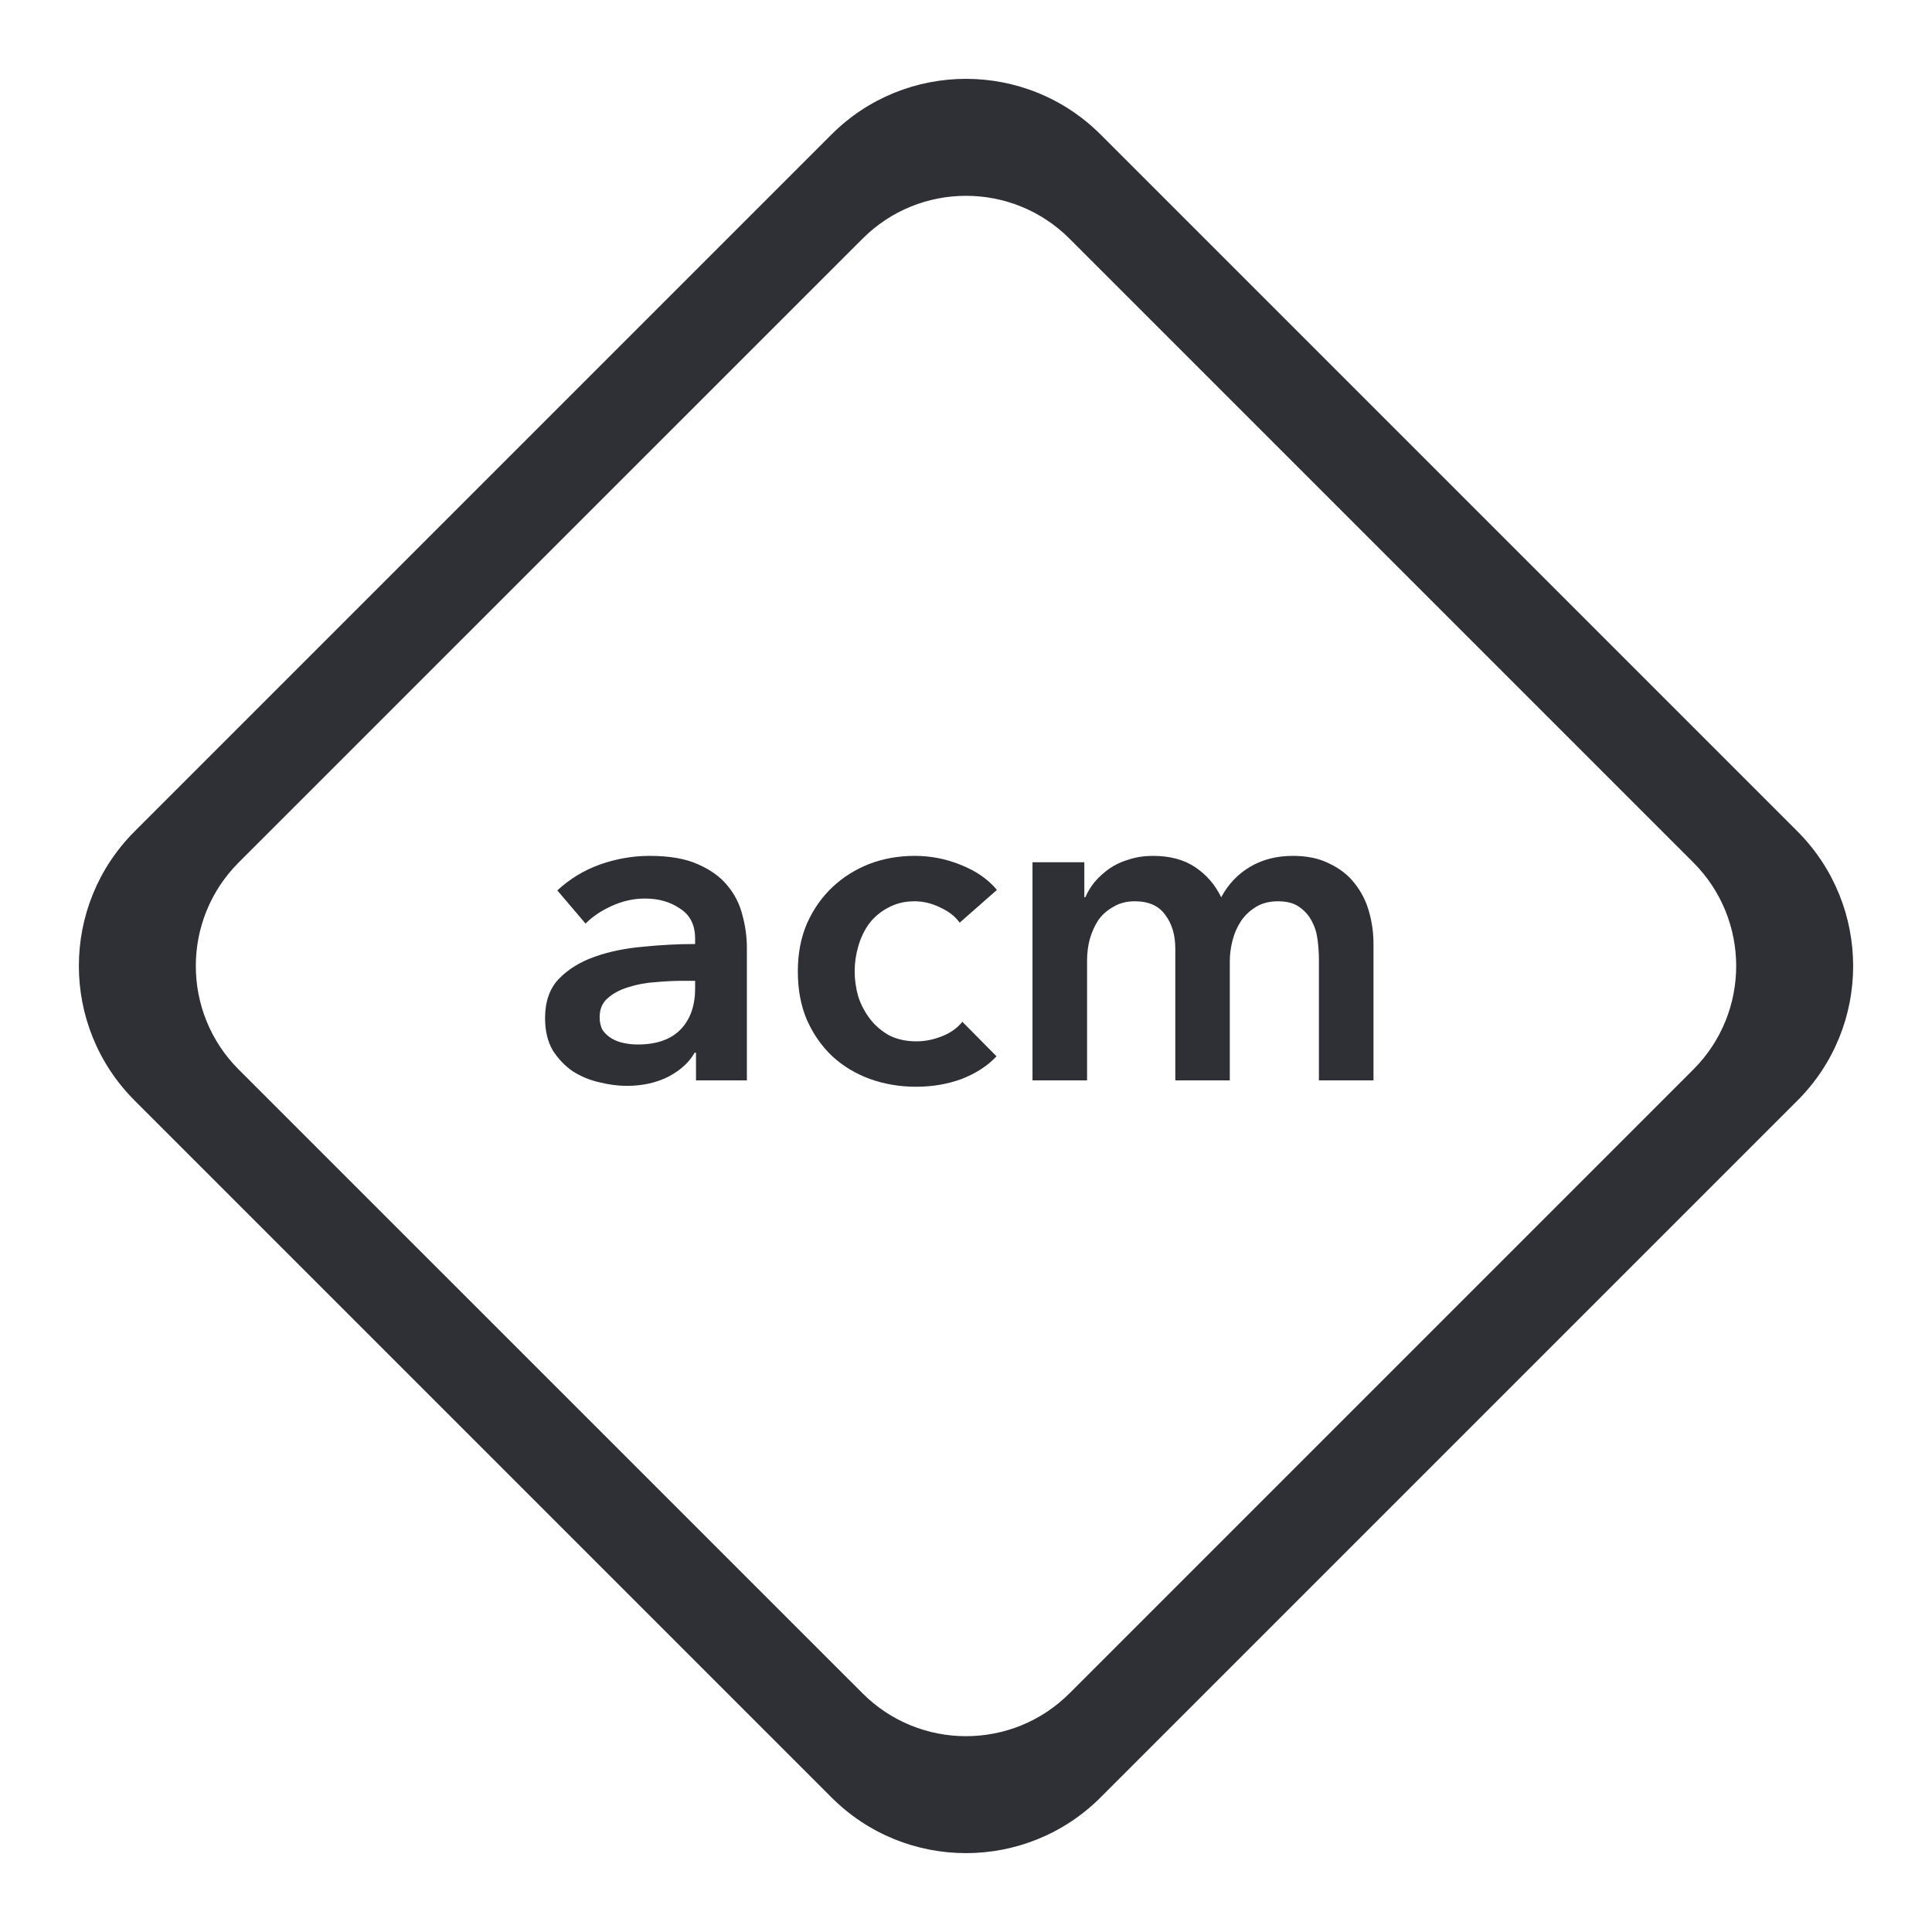
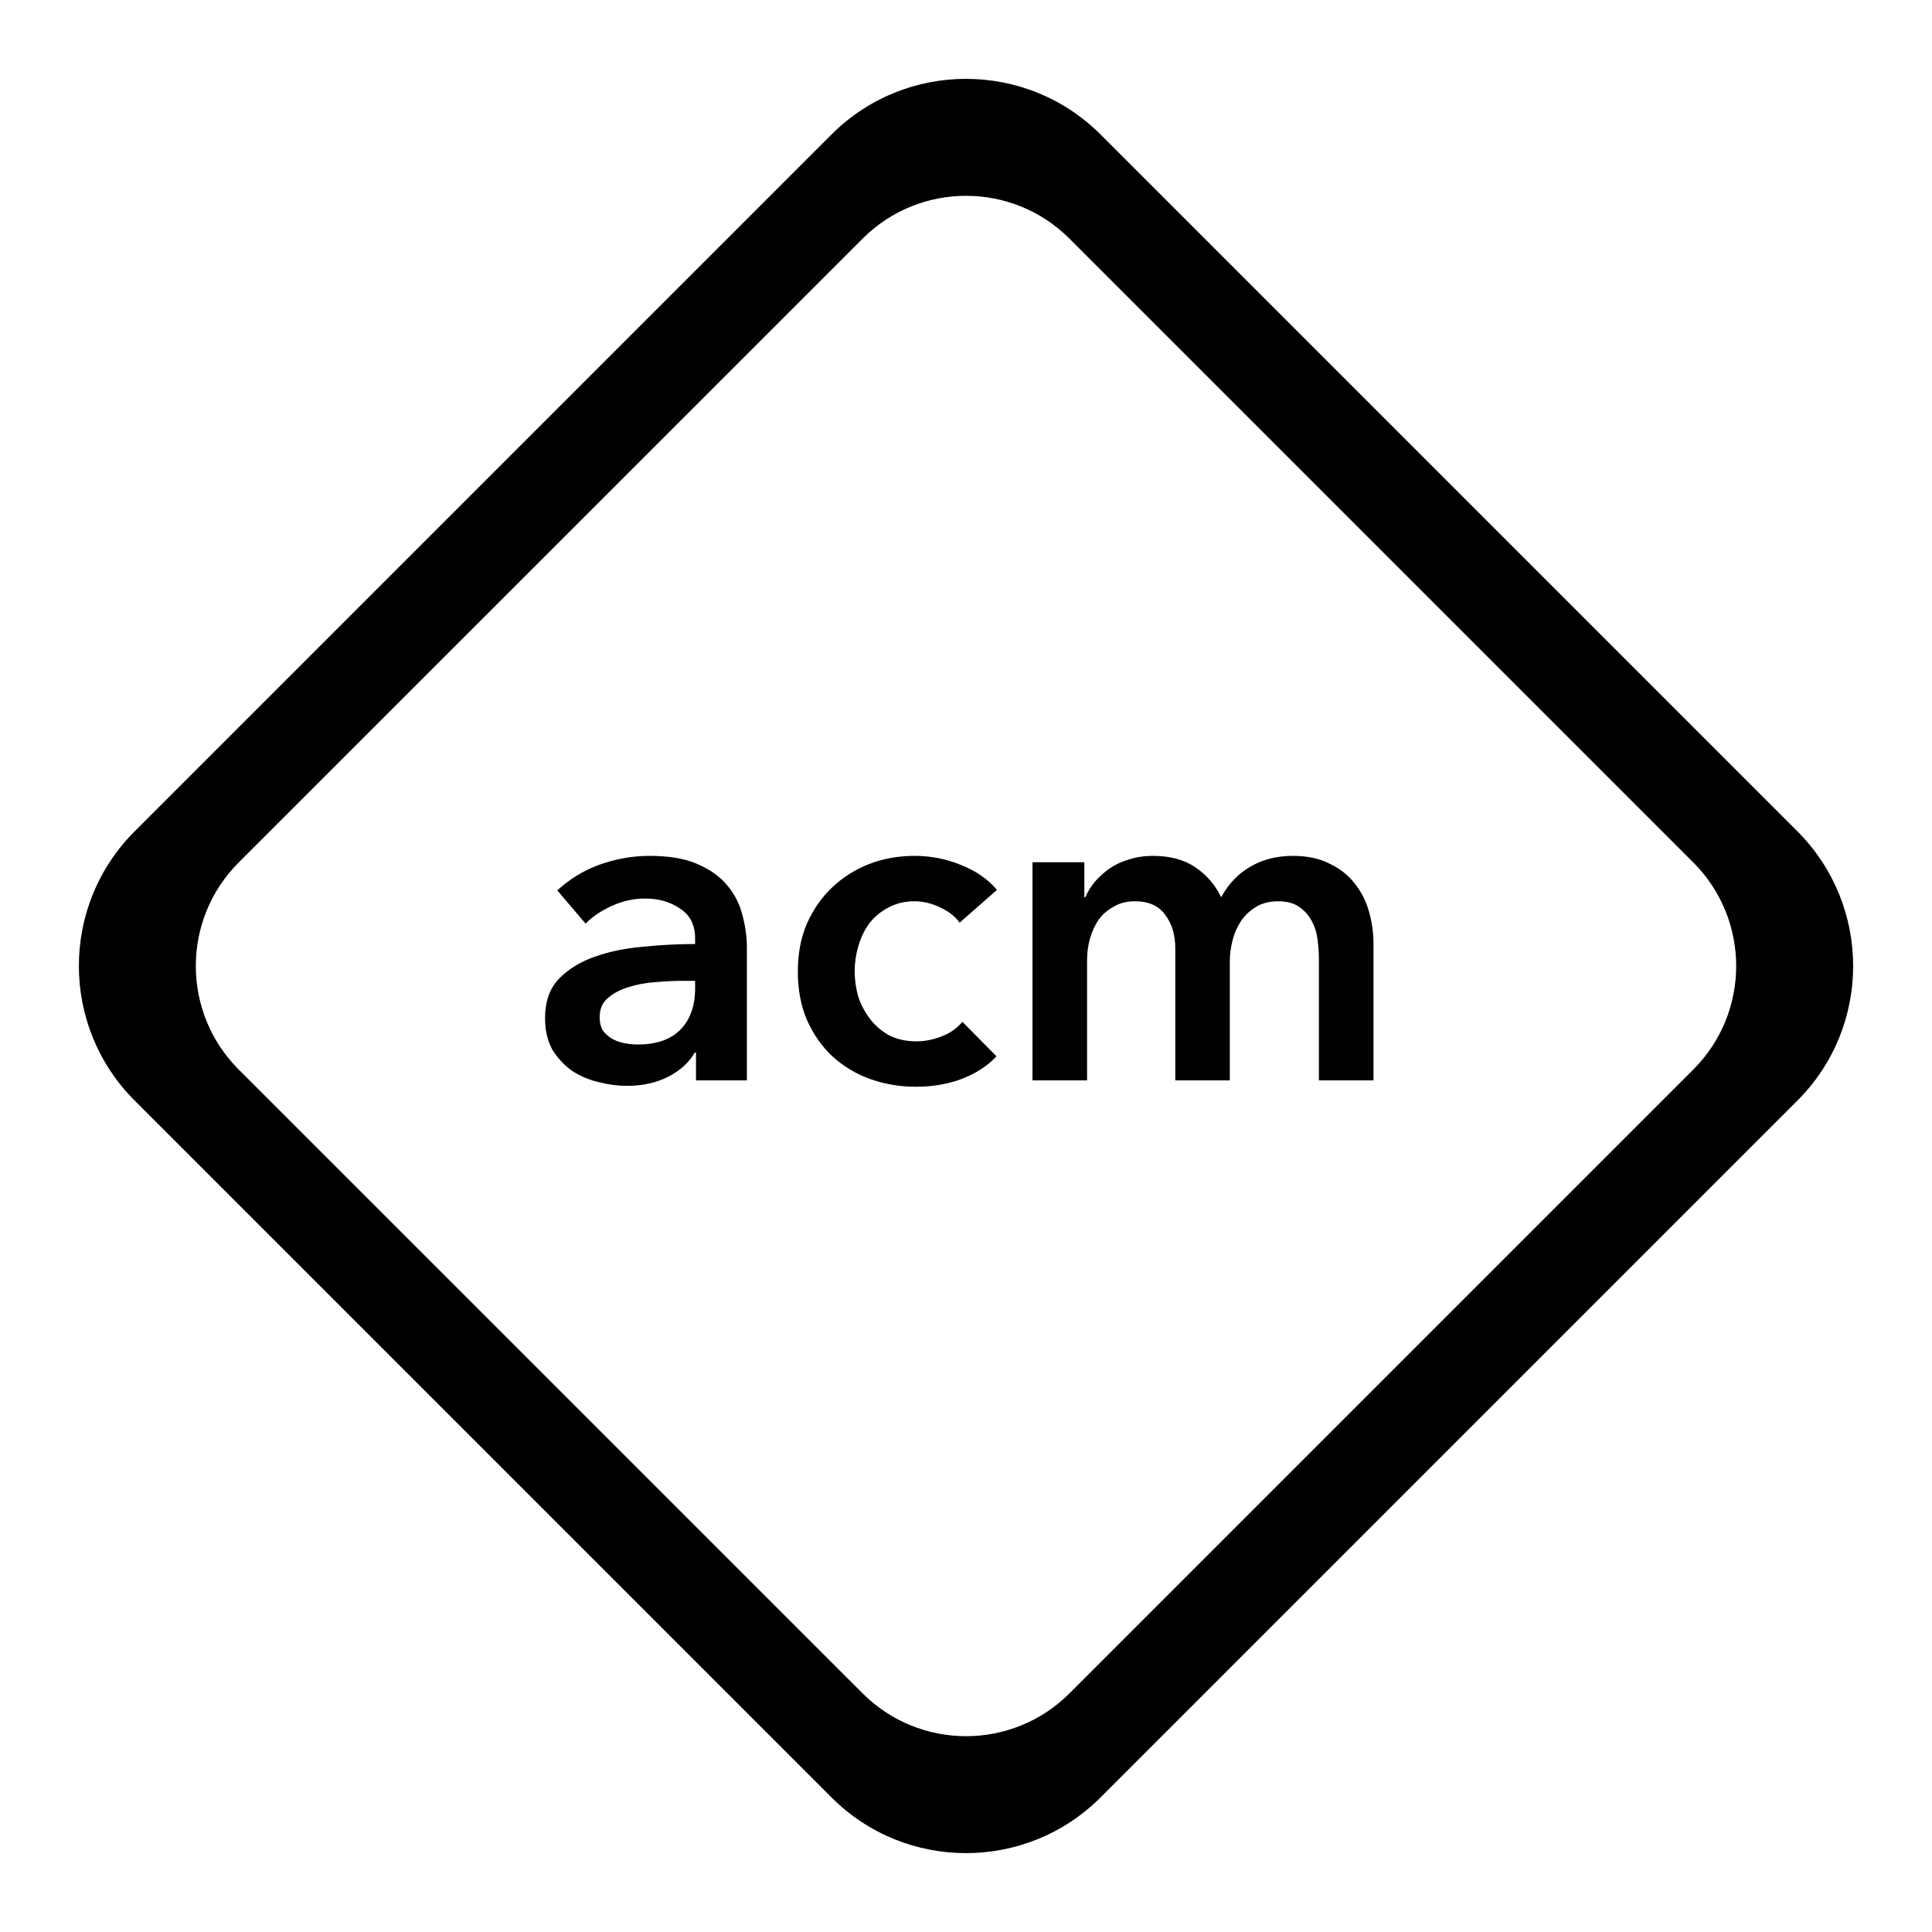
- <svg xmlns="http://www.w3.org/2000/svg" width="24" height="24" viewBox="0 0 24 24" fill="none">
+ <svg xmlns="http://www.w3.org/2000/svg" width="24" height="24" viewBox="0 0 24 24" fill="currentColor">
  <g clip-path="url(#clip0_1545_4038)">
-     <path d="M22.329 10.328L13.672 1.671C12.749 0.749 11.251 0.749 10.329 1.671L1.672 10.328C0.749 11.251 0.749 12.747 1.672 13.671L10.329 22.328C11.251 23.251 12.748 23.251 13.672 22.328L22.329 13.671C23.251 12.749 23.251 11.253 22.329 10.328ZM21.035 13.286L13.286 21.035C12.576 21.745 11.424 21.745 10.715 21.035L2.965 13.286C2.255 12.576 2.255 11.424 2.965 10.714L10.715 2.965C11.424 2.255 12.576 2.255 13.286 2.965L21.035 10.714C21.745 11.424 21.745 12.576 21.035 13.286Z" fill="#2E3036" />
-     <path d="M8.646 13.077H8.629C8.561 13.197 8.452 13.297 8.301 13.376C8.151 13.451 7.979 13.489 7.787 13.489C7.678 13.489 7.563 13.474 7.443 13.444C7.326 13.418 7.217 13.372 7.115 13.308C7.018 13.241 6.935 13.154 6.867 13.049C6.803 12.939 6.771 12.806 6.771 12.648C6.771 12.444 6.827 12.282 6.94 12.162C7.057 12.041 7.206 11.949 7.387 11.885C7.567 11.821 7.767 11.78 7.985 11.761C8.207 11.738 8.424 11.727 8.635 11.727V11.659C8.635 11.49 8.572 11.366 8.448 11.287C8.328 11.204 8.183 11.162 8.013 11.162C7.87 11.162 7.733 11.193 7.601 11.253C7.469 11.313 7.36 11.386 7.274 11.473L6.923 11.061C7.078 10.918 7.255 10.81 7.454 10.739C7.658 10.667 7.863 10.632 8.07 10.632C8.311 10.632 8.508 10.665 8.663 10.733C8.821 10.801 8.945 10.889 9.035 10.999C9.126 11.108 9.188 11.23 9.222 11.366C9.259 11.501 9.278 11.637 9.278 11.772V13.421H8.646V13.077ZM8.635 12.184H8.482C8.373 12.184 8.258 12.19 8.138 12.201C8.017 12.209 7.906 12.23 7.804 12.264C7.703 12.294 7.618 12.339 7.55 12.399C7.483 12.456 7.449 12.535 7.449 12.636C7.449 12.7 7.462 12.755 7.488 12.8C7.518 12.841 7.556 12.875 7.601 12.902C7.646 12.928 7.697 12.947 7.754 12.958C7.81 12.97 7.867 12.975 7.923 12.975C8.156 12.975 8.333 12.913 8.454 12.789C8.574 12.665 8.635 12.495 8.635 12.28V12.184ZM11.921 11.462C11.868 11.386 11.789 11.324 11.684 11.275C11.579 11.223 11.471 11.196 11.362 11.196C11.238 11.196 11.129 11.223 11.034 11.275C10.94 11.324 10.861 11.39 10.797 11.473C10.737 11.556 10.692 11.65 10.662 11.755C10.632 11.857 10.617 11.96 10.617 12.066C10.617 12.171 10.632 12.277 10.662 12.382C10.696 12.484 10.745 12.576 10.809 12.659C10.873 12.742 10.952 12.809 11.046 12.862C11.144 12.911 11.257 12.936 11.385 12.936C11.49 12.936 11.595 12.915 11.701 12.873C11.806 12.832 11.891 12.772 11.955 12.693L12.379 13.122C12.266 13.242 12.121 13.336 11.944 13.404C11.771 13.468 11.582 13.5 11.379 13.5C11.18 13.5 10.989 13.468 10.809 13.404C10.632 13.34 10.476 13.246 10.34 13.122C10.208 12.998 10.103 12.847 10.024 12.67C9.948 12.493 9.911 12.292 9.911 12.066C9.911 11.848 9.948 11.65 10.024 11.473C10.103 11.296 10.208 11.146 10.34 11.021C10.472 10.897 10.624 10.801 10.797 10.733C10.974 10.665 11.162 10.632 11.362 10.632C11.562 10.632 11.754 10.669 11.938 10.745C12.126 10.82 12.275 10.923 12.384 11.055L11.921 11.462ZM16.062 10.632C16.239 10.632 16.39 10.664 16.514 10.728C16.642 10.788 16.746 10.869 16.825 10.97C16.907 11.072 16.968 11.189 17.005 11.32C17.043 11.452 17.062 11.588 17.062 11.727V13.421H16.384V11.919C16.384 11.84 16.378 11.757 16.367 11.671C16.356 11.584 16.331 11.507 16.294 11.439C16.256 11.368 16.203 11.309 16.136 11.264C16.072 11.219 15.985 11.196 15.876 11.196C15.771 11.196 15.68 11.219 15.605 11.264C15.53 11.309 15.467 11.368 15.418 11.439C15.37 11.511 15.334 11.592 15.311 11.682C15.289 11.768 15.277 11.855 15.277 11.942V13.421H14.6V11.784C14.6 11.614 14.558 11.475 14.476 11.366C14.396 11.253 14.27 11.196 14.097 11.196C13.995 11.196 13.907 11.219 13.832 11.264C13.756 11.306 13.694 11.36 13.645 11.428C13.6 11.496 13.564 11.575 13.538 11.665C13.515 11.752 13.504 11.84 13.504 11.93V13.421H12.826V10.711H13.47V11.146H13.482C13.512 11.078 13.551 11.014 13.6 10.954C13.653 10.893 13.713 10.839 13.781 10.79C13.852 10.741 13.933 10.703 14.024 10.677C14.114 10.647 14.214 10.632 14.323 10.632C14.534 10.632 14.709 10.679 14.848 10.773C14.988 10.867 15.095 10.991 15.17 11.146C15.26 10.98 15.381 10.854 15.531 10.767C15.682 10.677 15.859 10.632 16.062 10.632Z" fill="#2E3036" />
+     <path d="M22.329 10.328L13.672 1.671C12.749 0.749 11.251 0.749 10.329 1.671L1.672 10.328C0.749 11.251 0.749 12.747 1.672 13.671L10.329 22.328C11.251 23.251 12.748 23.251 13.672 22.328L22.329 13.671C23.251 12.749 23.251 11.253 22.329 10.328ZM21.035 13.286L13.286 21.035C12.576 21.745 11.424 21.745 10.715 21.035L2.965 13.286C2.255 12.576 2.255 11.424 2.965 10.714L10.715 2.965C11.424 2.255 12.576 2.255 13.286 2.965L21.035 10.714C21.745 11.424 21.745 12.576 21.035 13.286Z" fill="currentColor" />
+     <path d="M8.646 13.077H8.629C8.561 13.197 8.452 13.297 8.301 13.376C8.151 13.451 7.979 13.489 7.787 13.489C7.678 13.489 7.563 13.474 7.443 13.444C7.326 13.418 7.217 13.372 7.115 13.308C7.018 13.241 6.935 13.154 6.867 13.049C6.803 12.939 6.771 12.806 6.771 12.648C6.771 12.444 6.827 12.282 6.94 12.162C7.057 12.041 7.206 11.949 7.387 11.885C7.567 11.821 7.767 11.78 7.985 11.761C8.207 11.738 8.424 11.727 8.635 11.727V11.659C8.635 11.49 8.572 11.366 8.448 11.287C8.328 11.204 8.183 11.162 8.013 11.162C7.87 11.162 7.733 11.193 7.601 11.253C7.469 11.313 7.36 11.386 7.274 11.473L6.923 11.061C7.078 10.918 7.255 10.81 7.454 10.739C7.658 10.667 7.863 10.632 8.07 10.632C8.311 10.632 8.508 10.665 8.663 10.733C8.821 10.801 8.945 10.889 9.035 10.999C9.126 11.108 9.188 11.23 9.222 11.366C9.259 11.501 9.278 11.637 9.278 11.772V13.421H8.646V13.077ZM8.635 12.184H8.482C8.373 12.184 8.258 12.19 8.138 12.201C8.017 12.209 7.906 12.23 7.804 12.264C7.703 12.294 7.618 12.339 7.55 12.399C7.483 12.456 7.449 12.535 7.449 12.636C7.449 12.7 7.462 12.755 7.488 12.8C7.518 12.841 7.556 12.875 7.601 12.902C7.646 12.928 7.697 12.947 7.754 12.958C7.81 12.97 7.867 12.975 7.923 12.975C8.156 12.975 8.333 12.913 8.454 12.789C8.574 12.665 8.635 12.495 8.635 12.28V12.184ZM11.921 11.462C11.868 11.386 11.789 11.324 11.684 11.275C11.579 11.223 11.471 11.196 11.362 11.196C11.238 11.196 11.129 11.223 11.034 11.275C10.94 11.324 10.861 11.39 10.797 11.473C10.737 11.556 10.692 11.65 10.662 11.755C10.632 11.857 10.617 11.96 10.617 12.066C10.617 12.171 10.632 12.277 10.662 12.382C10.696 12.484 10.745 12.576 10.809 12.659C10.873 12.742 10.952 12.809 11.046 12.862C11.144 12.911 11.257 12.936 11.385 12.936C11.49 12.936 11.595 12.915 11.701 12.873C11.806 12.832 11.891 12.772 11.955 12.693L12.379 13.122C12.266 13.242 12.121 13.336 11.944 13.404C11.771 13.468 11.582 13.5 11.379 13.5C11.18 13.5 10.989 13.468 10.809 13.404C10.632 13.34 10.476 13.246 10.34 13.122C10.208 12.998 10.103 12.847 10.024 12.67C9.948 12.493 9.911 12.292 9.911 12.066C9.911 11.848 9.948 11.65 10.024 11.473C10.103 11.296 10.208 11.146 10.34 11.021C10.472 10.897 10.624 10.801 10.797 10.733C10.974 10.665 11.162 10.632 11.362 10.632C11.562 10.632 11.754 10.669 11.938 10.745C12.126 10.82 12.275 10.923 12.384 11.055L11.921 11.462ZM16.062 10.632C16.239 10.632 16.39 10.664 16.514 10.728C16.642 10.788 16.746 10.869 16.825 10.97C16.907 11.072 16.968 11.189 17.005 11.32C17.043 11.452 17.062 11.588 17.062 11.727V13.421H16.384V11.919C16.384 11.84 16.378 11.757 16.367 11.671C16.356 11.584 16.331 11.507 16.294 11.439C16.256 11.368 16.203 11.309 16.136 11.264C16.072 11.219 15.985 11.196 15.876 11.196C15.771 11.196 15.68 11.219 15.605 11.264C15.53 11.309 15.467 11.368 15.418 11.439C15.37 11.511 15.334 11.592 15.311 11.682C15.289 11.768 15.277 11.855 15.277 11.942V13.421H14.6V11.784C14.6 11.614 14.558 11.475 14.476 11.366C14.396 11.253 14.27 11.196 14.097 11.196C13.995 11.196 13.907 11.219 13.832 11.264C13.756 11.306 13.694 11.36 13.645 11.428C13.6 11.496 13.564 11.575 13.538 11.665C13.515 11.752 13.504 11.84 13.504 11.93V13.421H12.826V10.711H13.47V11.146H13.482C13.512 11.078 13.551 11.014 13.6 10.954C13.653 10.893 13.713 10.839 13.781 10.79C13.852 10.741 13.933 10.703 14.024 10.677C14.114 10.647 14.214 10.632 14.323 10.632C14.534 10.632 14.709 10.679 14.848 10.773C14.988 10.867 15.095 10.991 15.17 11.146C15.26 10.98 15.381 10.854 15.531 10.767C15.682 10.677 15.859 10.632 16.062 10.632Z" fill="currentColor" />
  </g>
  <defs>
    <clipPath id="clip0_1545_4038">
      <rect width="24" height="24" />
    </clipPath>
  </defs>
</svg>
